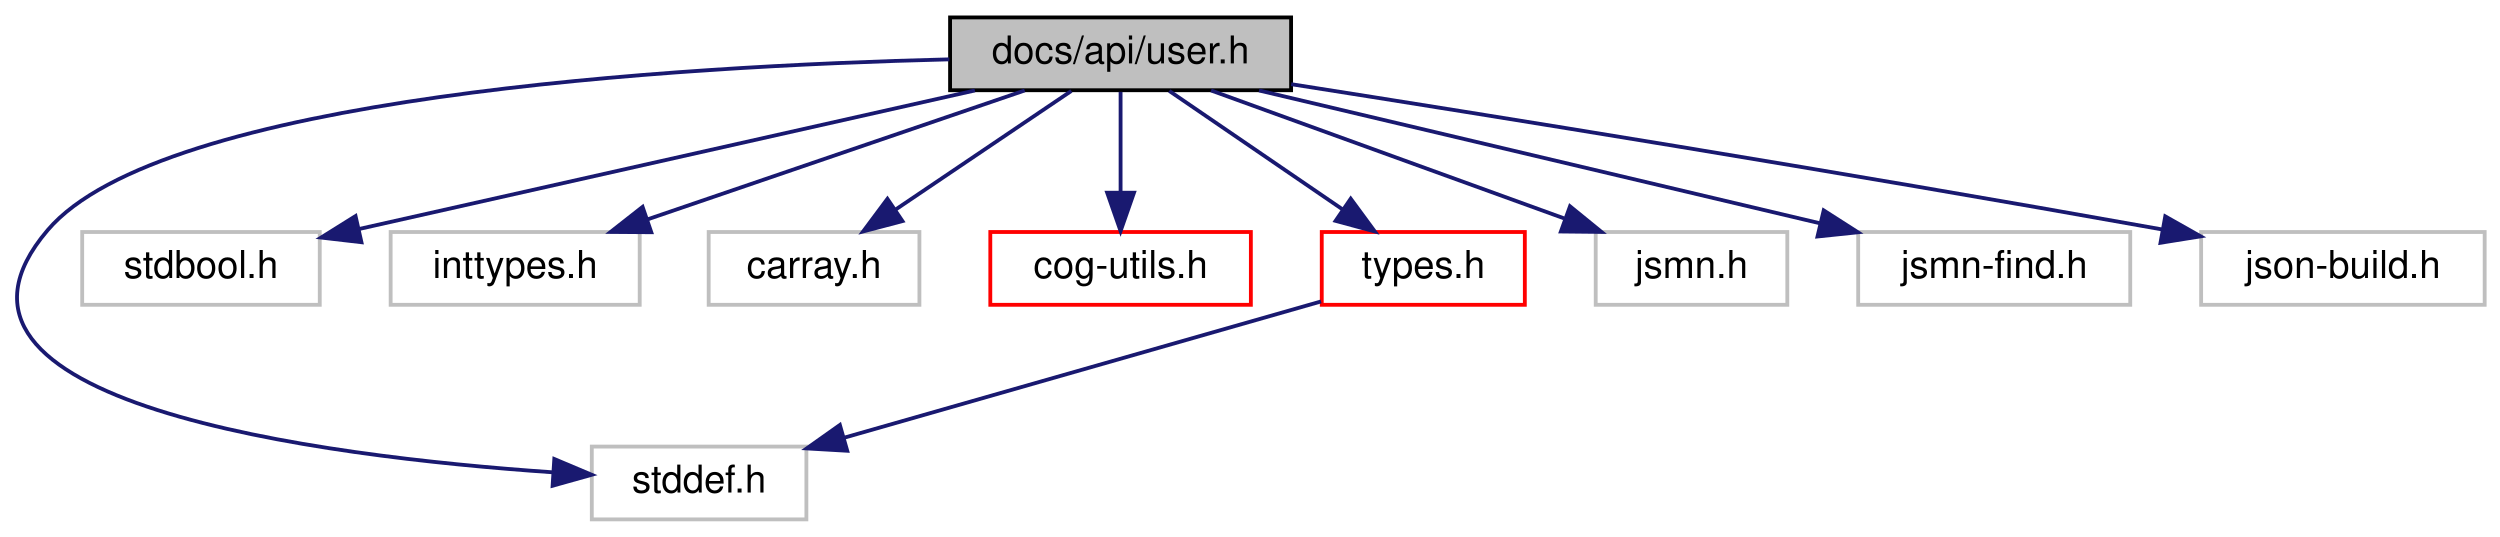
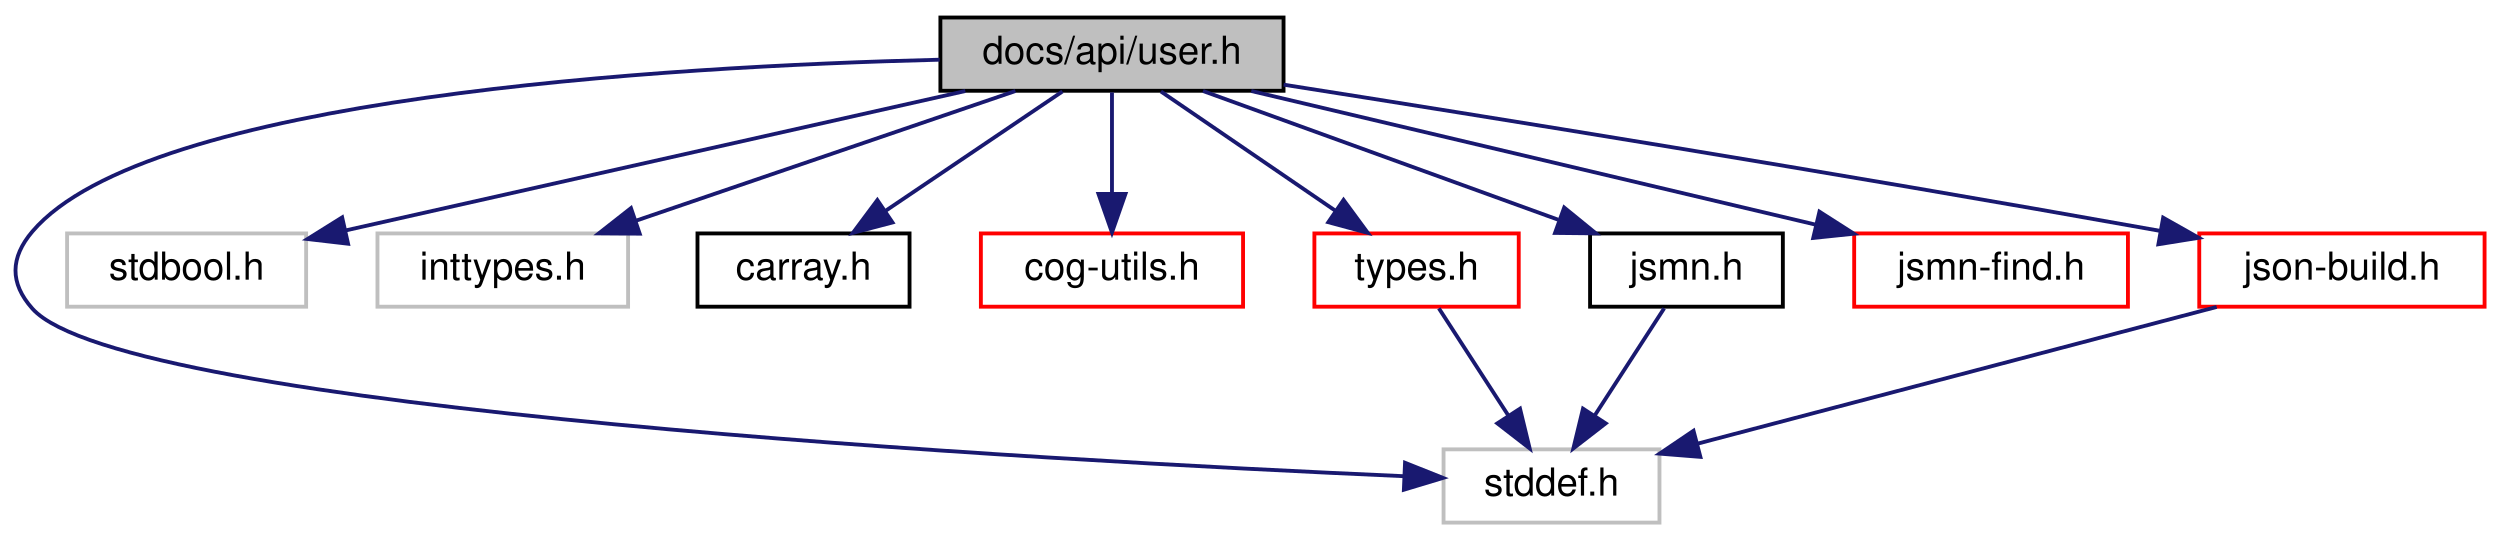
- <svg xmlns="http://www.w3.org/2000/svg" xmlns:xlink="http://www.w3.org/1999/xlink" width="652pt" height="140pt" viewBox="0.00 0.00 652.45 140.00">
+ <svg xmlns="http://www.w3.org/2000/svg" xmlns:xlink="http://www.w3.org/1999/xlink" width="648pt" height="140pt" viewBox="0.00 0.00 648.40 140.00">
  <g id="graph0" class="graph" transform="scale(1 1) rotate(0) translate(4 136)">
    <g id="node1" class="node">
      <g id="a_node1">
        <a xlink:title="Generated code.">
-           <polygon fill="#bfbfbf" stroke="black" points="243.95,-112.5 243.95,-131.5 332.95,-131.5 332.95,-112.5 243.95,-112.5" />
-           <text text-anchor="middle" x="288.45" y="-119.5" font-family="Helvetica,sans-Serif" font-size="10.00">docs/api/user.h</text>
+           <polygon fill="#bfbfbf" stroke="black" points="239.9,-112.5 239.9,-131.5 328.9,-131.5 328.9,-112.5 239.9,-112.5" />
+           <text text-anchor="middle" x="284.4" y="-119.5" font-family="Helvetica,sans-Serif" font-size="10.00">docs/api/user.h</text>
        </a>
      </g>
    </g>
    <g id="node2" class="node">
      <g id="a_node2">
        <a xlink:title=" ">
-           <polygon fill="none" stroke="#bfbfbf" points="150.45,-0.5 150.45,-19.5 206.45,-19.5 206.45,-0.5 150.45,-0.5" />
-           <text text-anchor="middle" x="178.45" y="-7.5" font-family="Helvetica,sans-Serif" font-size="10.00">stddef.h</text>
+           <polygon fill="none" stroke="#bfbfbf" points="370.4,-0.5 370.4,-19.5 426.4,-19.5 426.4,-0.5 370.4,-0.5" />
+           <text text-anchor="middle" x="398.4" y="-7.5" font-family="Helvetica,sans-Serif" font-size="10.00">stddef.h</text>
        </a>
      </g>
    </g>
    <g id="edge1" class="edge">
-       <path fill="none" stroke="midnightblue" d="M243.76,-120.56C172.5,-118.81 38.15,-110.85 8.45,-76 -30,-30.87 79.25,-16.98 140.34,-12.78" />
-       <polygon fill="midnightblue" stroke="midnightblue" points="140.66,-16.26 150.42,-12.14 140.22,-9.28 140.66,-16.26" />
+       <path fill="none" stroke="midnightblue" d="M239.71,-120.56C168.45,-118.81 34.1,-110.85 4.4,-76 -1.36,-69.23 -1.52,-62.63 4.4,-56 27.85,-29.72 265.52,-16.7 359.98,-12.54" />
+       <polygon fill="midnightblue" stroke="midnightblue" points="360.41,-16.02 370.25,-12.09 360.11,-9.03 360.41,-16.02" />
    </g>
    <g id="node3" class="node">
      <g id="a_node3">
        <a xlink:title=" ">
-           <polygon fill="none" stroke="#bfbfbf" points="17.45,-56.5 17.45,-75.5 79.45,-75.5 79.45,-56.5 17.45,-56.5" />
-           <text text-anchor="middle" x="48.45" y="-63.5" font-family="Helvetica,sans-Serif" font-size="10.00">stdbool.h</text>
+           <polygon fill="none" stroke="#bfbfbf" points="13.4,-56.5 13.4,-75.5 75.4,-75.5 75.4,-56.5 13.4,-56.5" />
+           <text text-anchor="middle" x="44.4" y="-63.5" font-family="Helvetica,sans-Serif" font-size="10.00">stdbool.h</text>
        </a>
      </g>
    </g>
    <g id="edge2" class="edge">
-       <path fill="none" stroke="midnightblue" d="M250.42,-112.44C206.56,-102.57 134.69,-86.4 89.56,-76.25" />
-       <polygon fill="midnightblue" stroke="midnightblue" points="90.33,-72.83 79.8,-74.05 88.79,-79.66 90.33,-72.83" />
+       <path fill="none" stroke="midnightblue" d="M246.37,-112.44C202.5,-102.57 130.64,-86.4 85.51,-76.25" />
+       <polygon fill="midnightblue" stroke="midnightblue" points="86.27,-72.83 75.75,-74.05 84.74,-79.66 86.27,-72.83" />
    </g>
    <g id="node4" class="node">
      <g id="a_node4">
        <a xlink:title=" ">
-           <polygon fill="none" stroke="#bfbfbf" points="97.95,-56.5 97.95,-75.5 162.95,-75.5 162.95,-56.5 97.95,-56.5" />
-           <text text-anchor="middle" x="130.45" y="-63.5" font-family="Helvetica,sans-Serif" font-size="10.00">inttypes.h</text>
+           <polygon fill="none" stroke="#bfbfbf" points="93.9,-56.5 93.9,-75.5 158.9,-75.5 158.9,-56.5 93.9,-56.5" />
+           <text text-anchor="middle" x="126.4" y="-63.5" font-family="Helvetica,sans-Serif" font-size="10.00">inttypes.h</text>
        </a>
      </g>
    </g>
    <g id="edge3" class="edge">
-       <path fill="none" stroke="midnightblue" d="M263.42,-112.44C236.84,-103.36 194.64,-88.94 164.93,-78.78" />
-       <polygon fill="midnightblue" stroke="midnightblue" points="165.97,-75.44 155.37,-75.52 163.7,-82.06 165.97,-75.44" />
+       <path fill="none" stroke="midnightblue" d="M259.36,-112.44C232.78,-103.36 190.59,-88.94 160.88,-78.78" />
+       <polygon fill="midnightblue" stroke="midnightblue" points="161.91,-75.44 151.32,-75.52 159.65,-82.06 161.91,-75.44" />
    </g>
    <g id="node5" class="node">
      <g id="a_node5">
-         <a xlink:title=" ">
-           <polygon fill="none" stroke="#bfbfbf" points="180.95,-56.5 180.95,-75.5 235.95,-75.5 235.95,-56.5 180.95,-56.5" />
-           <text text-anchor="middle" x="208.45" y="-63.5" font-family="Helvetica,sans-Serif" font-size="10.00">carray.h</text>
+         <a xlink:href="carray_8h_source.html" target="_top" xlink:title=" ">
+           <polygon fill="none" stroke="black" points="176.9,-56.5 176.9,-75.5 231.9,-75.5 231.9,-56.5 176.9,-56.5" />
+           <text text-anchor="middle" x="204.4" y="-63.5" font-family="Helvetica,sans-Serif" font-size="10.00">carray.h</text>
        </a>
      </g>
    </g>
    <g id="edge4" class="edge">
-       <path fill="none" stroke="midnightblue" d="M275.6,-112.32C263.24,-103.98 244.32,-91.21 229.72,-81.35" />
-       <polygon fill="midnightblue" stroke="midnightblue" points="231.52,-78.35 221.27,-75.65 227.6,-84.15 231.52,-78.35" />
+       <path fill="none" stroke="midnightblue" d="M271.55,-112.32C259.18,-103.98 240.27,-91.21 225.66,-81.35" />
+       <polygon fill="midnightblue" stroke="midnightblue" points="227.47,-78.35 217.22,-75.65 223.55,-84.15 227.47,-78.35" />
    </g>
    <g id="node6" class="node">
      <g id="a_node6">
        <a xlink:href="cog-utils_8h_source.html" target="_top" xlink:title=" ">
-           <polygon fill="none" stroke="red" points="254.45,-56.5 254.45,-75.5 322.45,-75.5 322.45,-56.5 254.45,-56.5" />
-           <text text-anchor="middle" x="288.45" y="-63.5" font-family="Helvetica,sans-Serif" font-size="10.00">cog-utils.h</text>
+           <polygon fill="none" stroke="red" points="250.4,-56.5 250.4,-75.5 318.4,-75.5 318.4,-56.5 250.4,-56.5" />
+           <text text-anchor="middle" x="284.4" y="-63.5" font-family="Helvetica,sans-Serif" font-size="10.00">cog-utils.h</text>
        </a>
      </g>
    </g>
    <g id="edge5" class="edge">
-       <path fill="none" stroke="midnightblue" d="M288.45,-112.08C288.45,-105.01 288.45,-94.86 288.45,-85.99" />
-       <polygon fill="midnightblue" stroke="midnightblue" points="291.95,-85.75 288.45,-75.75 284.95,-85.75 291.95,-85.75" />
+       <path fill="none" stroke="midnightblue" d="M284.4,-112.08C284.4,-105.01 284.4,-94.86 284.4,-85.99" />
+       <polygon fill="midnightblue" stroke="midnightblue" points="287.9,-85.75 284.4,-75.75 280.9,-85.75 287.9,-85.75" />
    </g>
    <g id="node7" class="node">
      <g id="a_node7">
        <a xlink:href="types_8h.html" target="_top" xlink:title=" ">
-           <polygon fill="none" stroke="red" points="340.95,-56.5 340.95,-75.5 393.95,-75.5 393.95,-56.5 340.95,-56.5" />
-           <text text-anchor="middle" x="367.45" y="-63.5" font-family="Helvetica,sans-Serif" font-size="10.00">types.h</text>
+           <polygon fill="none" stroke="red" points="336.9,-56.5 336.9,-75.5 389.9,-75.5 389.9,-56.5 336.9,-56.5" />
+           <text text-anchor="middle" x="363.4" y="-63.5" font-family="Helvetica,sans-Serif" font-size="10.00">types.h</text>
        </a>
      </g>
    </g>
    <g id="edge6" class="edge">
-       <path fill="none" stroke="midnightblue" d="M301.15,-112.32C313.35,-103.98 332.03,-91.21 346.46,-81.35" />
-       <polygon fill="midnightblue" stroke="midnightblue" points="348.51,-84.19 354.79,-75.65 344.56,-78.41 348.51,-84.19" />
+       <path fill="none" stroke="midnightblue" d="M297.09,-112.32C309.3,-103.98 327.98,-91.21 342.4,-81.35" />
+       <polygon fill="midnightblue" stroke="midnightblue" points="344.46,-84.19 350.74,-75.65 340.51,-78.41 344.46,-84.19" />
    </g>
    <g id="node8" class="node">
      <g id="a_node8">
-         <a xlink:title=" ">
-           <polygon fill="none" stroke="#bfbfbf" points="412.45,-56.5 412.45,-75.5 462.45,-75.5 462.45,-56.5 412.45,-56.5" />
-           <text text-anchor="middle" x="437.45" y="-63.5" font-family="Helvetica,sans-Serif" font-size="10.00">jsmn.h</text>
+         <a xlink:href="jsmn_8h_source.html" target="_top" xlink:title=" ">
+           <polygon fill="none" stroke="black" points="408.4,-56.5 408.4,-75.5 458.4,-75.5 458.4,-56.5 408.4,-56.5" />
+           <text text-anchor="middle" x="433.4" y="-63.5" font-family="Helvetica,sans-Serif" font-size="10.00">jsmn.h</text>
        </a>
      </g>
    </g>
    <g id="edge8" class="edge">
-       <path fill="none" stroke="midnightblue" d="M312.06,-112.44C336.91,-103.44 376.23,-89.19 404.21,-79.05" />
-       <polygon fill="midnightblue" stroke="midnightblue" points="405.74,-82.21 413.95,-75.52 403.36,-75.63 405.74,-82.21" />
+       <path fill="none" stroke="midnightblue" d="M308.01,-112.44C332.86,-103.44 372.17,-89.19 400.15,-79.05" />
+       <polygon fill="midnightblue" stroke="midnightblue" points="401.69,-82.21 409.9,-75.52 399.31,-75.63 401.69,-82.21" />
    </g>
    <g id="node9" class="node">
      <g id="a_node9">
-         <a xlink:title=" ">
-           <polygon fill="none" stroke="#bfbfbf" points="480.95,-56.5 480.95,-75.5 551.95,-75.5 551.95,-56.5 480.95,-56.5" />
-           <text text-anchor="middle" x="516.45" y="-63.5" font-family="Helvetica,sans-Serif" font-size="10.00">jsmn-find.h</text>
-         </a>
-       </g>
-     </g>
-     <g id="edge9" class="edge">
-       <path fill="none" stroke="midnightblue" d="M324.58,-112.44C364.22,-103.06 427.92,-87.97 470.94,-77.78" />
-       <polygon fill="midnightblue" stroke="midnightblue" points="471.95,-81.14 480.87,-75.43 470.33,-74.33 471.95,-81.14" />
-     </g>
-     <g id="node10" class="node">
-       <g id="a_node10">
-         <a xlink:title=" ">
-           <polygon fill="none" stroke="#bfbfbf" points="570.45,-56.5 570.45,-75.5 644.45,-75.5 644.45,-56.5 570.45,-56.5" />
-           <text text-anchor="middle" x="607.45" y="-63.5" font-family="Helvetica,sans-Serif" font-size="10.00">json-build.h</text>
+         <a xlink:href="jsmn-find_8h_source.html" target="_top" xlink:title=" ">
+           <polygon fill="none" stroke="red" points="476.9,-56.5 476.9,-75.5 547.9,-75.5 547.9,-56.5 476.9,-56.5" />
+           <text text-anchor="middle" x="512.4" y="-63.5" font-family="Helvetica,sans-Serif" font-size="10.00">jsmn-find.h</text>
        </a>
      </g>
    </g>
    <g id="edge10" class="edge">
-       <path fill="none" stroke="midnightblue" d="M332.97,-114.08C385.06,-105.89 474.16,-91.59 560.36,-76.15" />
-       <polygon fill="midnightblue" stroke="midnightblue" points="561.09,-79.58 570.31,-74.37 559.85,-72.69 561.09,-79.58" />
+       <path fill="none" stroke="midnightblue" d="M320.53,-112.44C360.17,-103.06 423.87,-87.97 466.89,-77.78" />
+       <polygon fill="midnightblue" stroke="midnightblue" points="467.89,-81.14 476.82,-75.43 466.28,-74.33 467.89,-81.14" />
+     </g>
+     <g id="node10" class="node">
+       <g id="a_node10">
+         <a xlink:href="json-build_8h_source.html" target="_top" xlink:title=" ">
+           <polygon fill="none" stroke="red" points="566.4,-56.5 566.4,-75.5 640.4,-75.5 640.4,-56.5 566.4,-56.5" />
+           <text text-anchor="middle" x="603.4" y="-63.5" font-family="Helvetica,sans-Serif" font-size="10.00">json-build.h</text>
+         </a>
+       </g>
+     </g>
+     <g id="edge11" class="edge">
+       <path fill="none" stroke="midnightblue" d="M328.92,-114.08C381.01,-105.89 470.11,-91.59 556.31,-76.15" />
+       <polygon fill="midnightblue" stroke="midnightblue" points="557.04,-79.58 566.26,-74.37 555.8,-72.69 557.04,-79.58" />
    </g>
    <g id="edge7" class="edge">
-       <path fill="none" stroke="midnightblue" d="M340.77,-57.38C308.31,-48.1 253.29,-32.38 216.42,-21.85" />
-       <polygon fill="midnightblue" stroke="midnightblue" points="217.11,-18.41 206.54,-19.02 215.19,-25.14 217.11,-18.41" />
+       <path fill="none" stroke="midnightblue" d="M369.18,-56.08C374.07,-48.53 381.23,-37.49 387.23,-28.23" />
+       <polygon fill="midnightblue" stroke="midnightblue" points="390.23,-30.05 392.73,-19.75 384.35,-26.24 390.23,-30.05" />
+     </g>
+     <g id="edge9" class="edge">
+       <path fill="none" stroke="midnightblue" d="M427.62,-56.08C422.73,-48.53 415.57,-37.49 409.57,-28.23" />
+       <polygon fill="midnightblue" stroke="midnightblue" points="412.45,-26.24 404.07,-19.75 406.57,-30.05 412.45,-26.24" />
+     </g>
+     <g id="edge12" class="edge">
+       <path fill="none" stroke="midnightblue" d="M570.92,-56.44C534.33,-46.81 474.95,-31.17 436.29,-20.98" />
+       <polygon fill="midnightblue" stroke="midnightblue" points="437.01,-17.55 426.45,-18.39 435.23,-24.32 437.01,-17.55" />
    </g>
  </g>
</svg>
